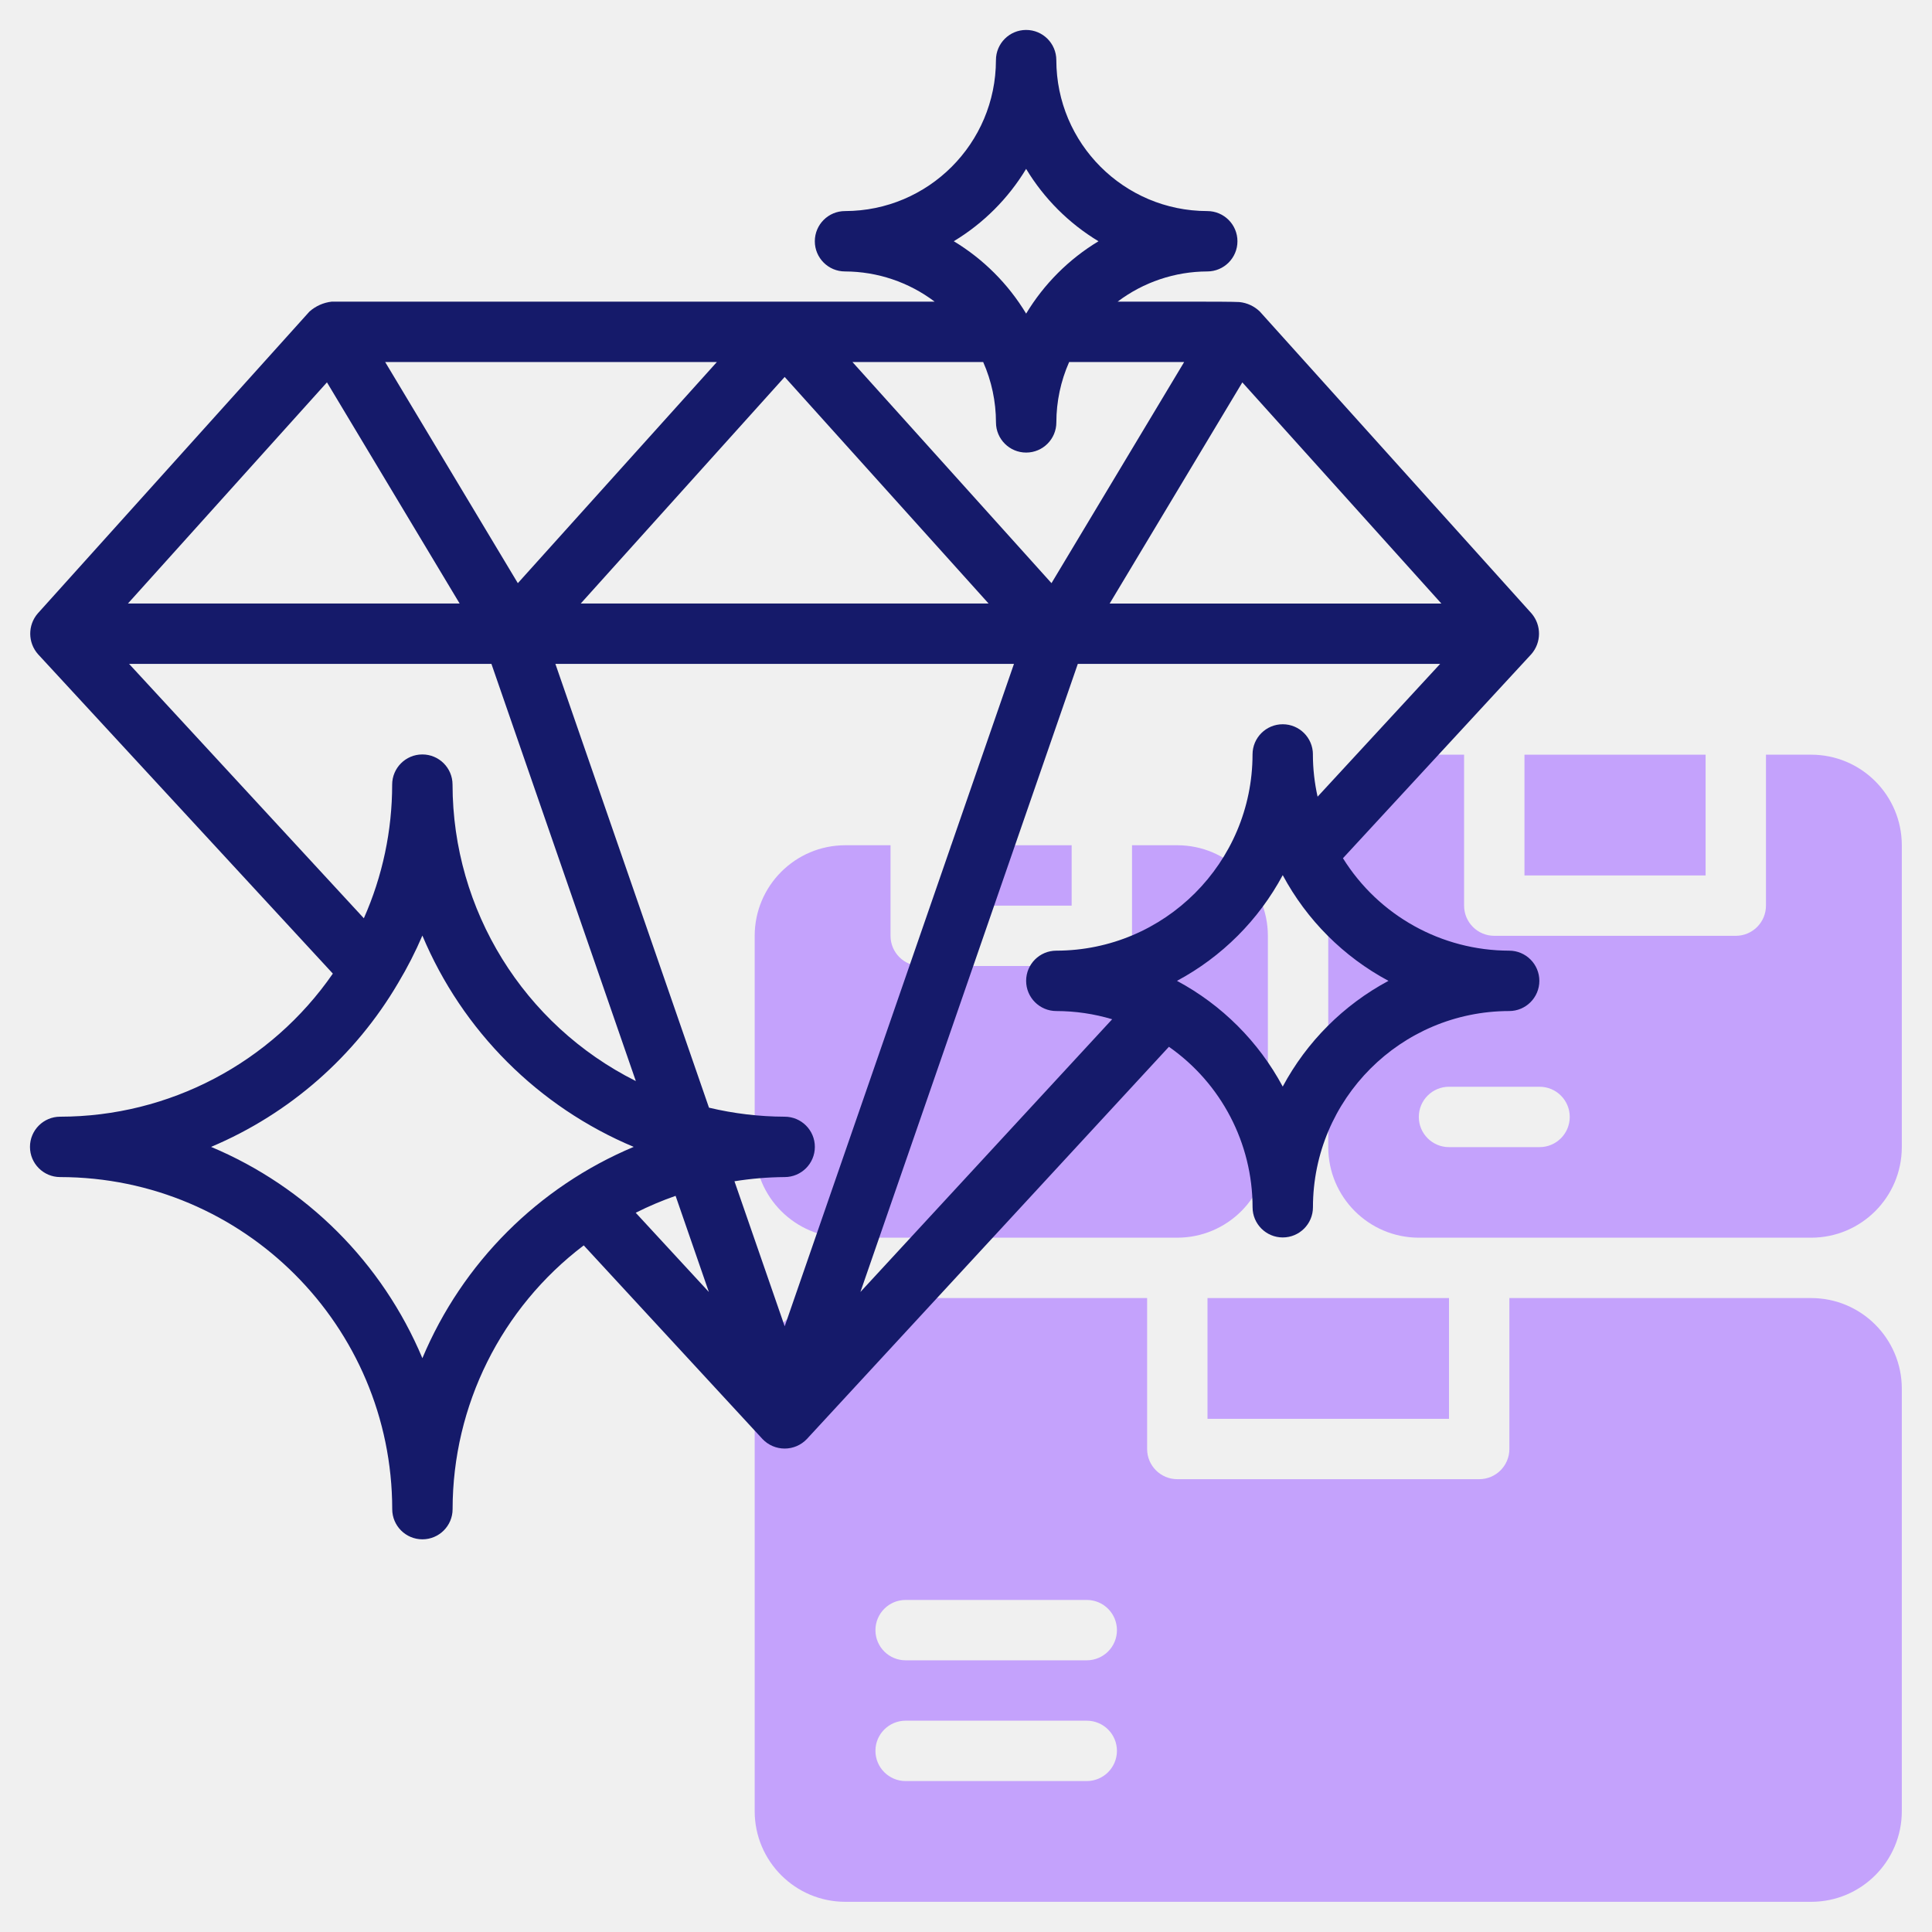
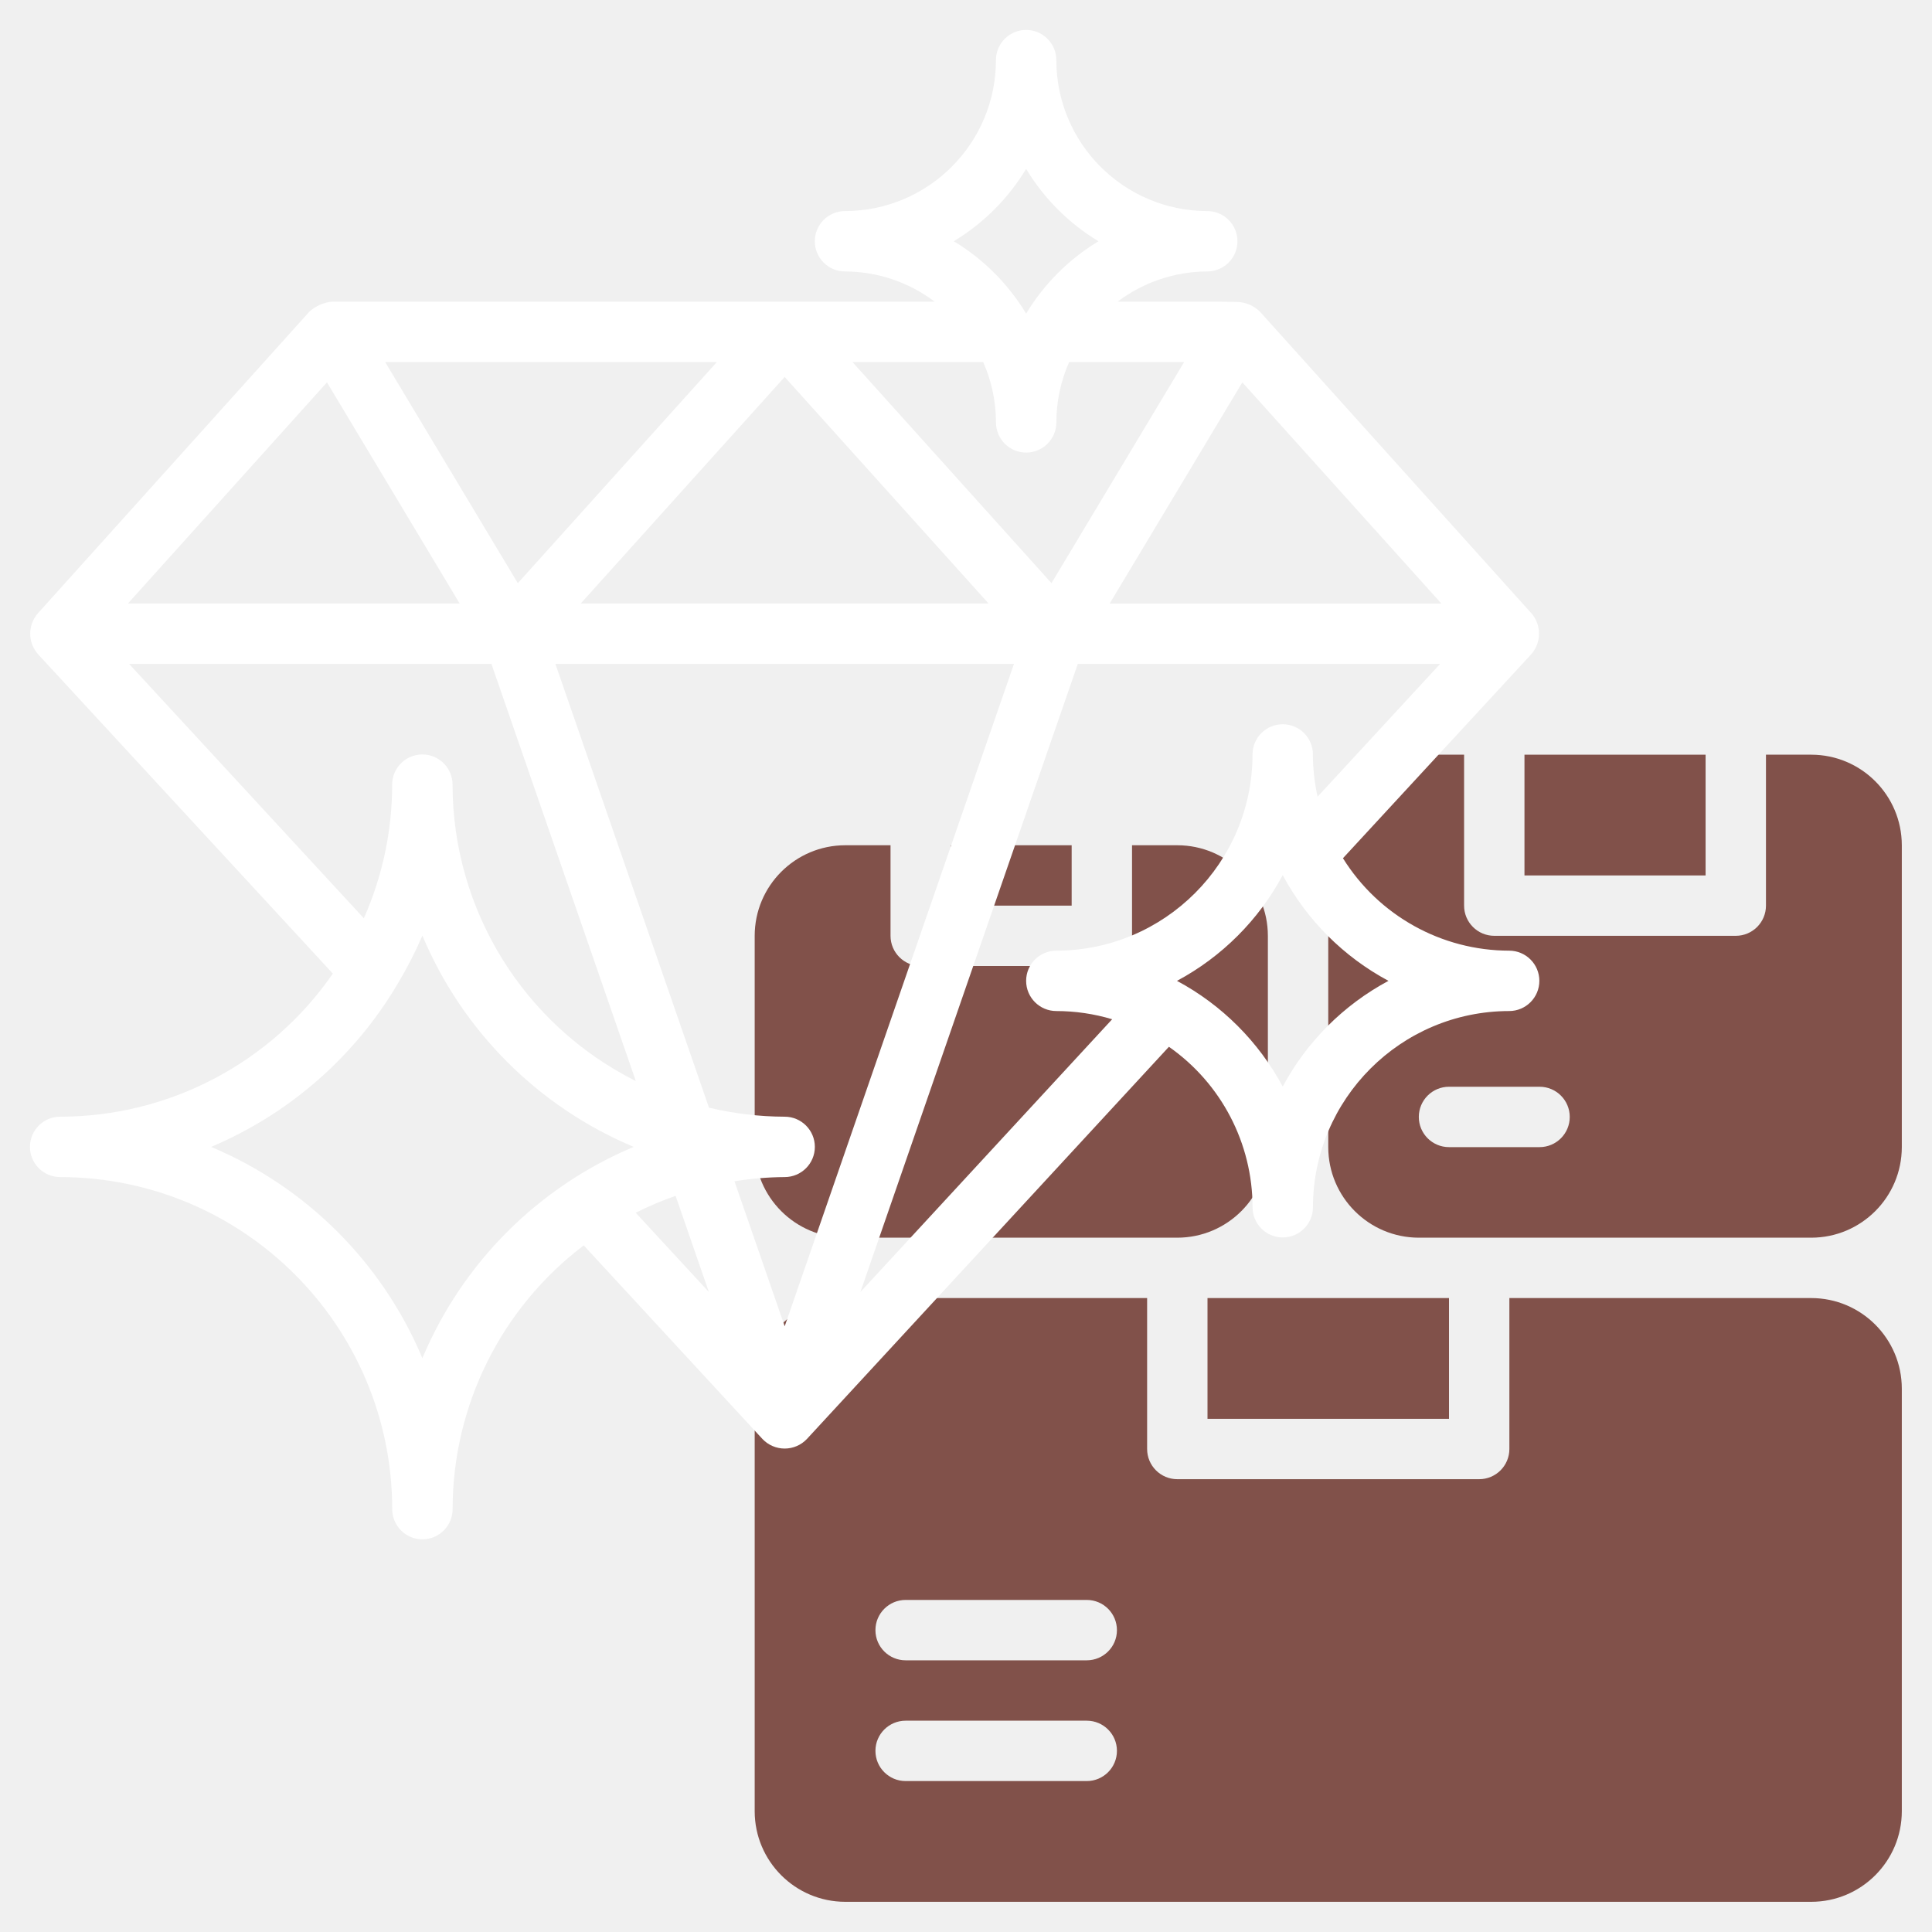
- <svg xmlns="http://www.w3.org/2000/svg" id="Line" height="512" viewBox="0 0 64 64" width="512">
-   <g fill="#c4a2fc">
+ <svg xmlns="http://www.w3.org/2000/svg" class="pan-icon" id="Line" height="512" viewBox="0 0 64 64" width="512">
+   <g fill="#81514a">
    <path d="m31.5 28h4v2h-4z" />
    <path d="m28 41h11a3.003 3.003 0 0 0 3-3v-7a3.003 3.003 0 0 0 -3-3h-1.5v3a1.0 1 0 0 1 -1 1h-6a1.0 1 0 0 1 -1-1v-3h-1.5a3.003 3.003 0 0 0 -3 3v7a3.003 3.003 0 0 0 3 3z" />
    <path d="m50.5 25h6v4h-6z" />
    <path d="m60 25h-1.5v5a1.0 1 0 0 1 -1 1h-8a1.0 1 0 0 1 -1-1v-5h-1.5a3.003 3.003 0 0 0 -3 3v10a3.003 3.003 0 0 0 3 3h13a3.003 3.003 0 0 0 3-3v-10a3.003 3.003 0 0 0 -3-3zm-9 13h-3a1 1 0 0 1 0-2h3a1 1 0 0 1 0 2z" />
    <path d="m40 43h8v4h-8z" />
    <path d="m60 43h-10v5a1.0 1 0 0 1 -1 1h-10a1.0 1 0 0 1 -1-1v-5h-10a3.003 3.003 0 0 0 -3 3v14a3.003 3.003 0 0 0 3 3h32a3.003 3.003 0 0 0 3-3v-14a3.003 3.003 0 0 0 -3-3zm-24 16h-6a1 1 0 0 1 0-2h6a1 1 0 0 1 0 2zm0-4h-6a1 1 0 0 1 0-2h6a1 1 0 0 1 0 2z" />
  </g>
-   <path d="m50.736 20.323-9-10a1.133 1.133 0 0 0 -.679-.317c-.35-.023-2.924-.01-4.034-.014a4.953 4.953 0 0 1 2.969-1 1 1 0 0 0 0-2 5.006 5.006 0 0 1 -5-5 1 1 0 0 0 -2 0 5.006 5.006 0 0 1 -5 5 1 1 0 0 0 0 2 4.952 4.952 0 0 1 2.969 1h-19.969a1.332 1.332 0 0 0 -.743.331l-9 10a1.026 1.026 0 0 0 .009 1.347l9.768 10.582a10.991 10.991 0 0 1 -9.033 4.74 1 1 0 0 0 0 2 11.012 11.012 0 0 1 11 11 1 1 0 0 0 2 0 10.977 10.977 0 0 1 4.344-8.737l5.922 6.415a1.013 1.013 0 0 0 1.469 0l11.994-12.994a6.493 6.493 0 0 1 2.771 5.316 1 1 0 0 0 2 0 6.508 6.508 0 0 1 6.5-6.5 1 1 0 0 0 0-2 6.495 6.495 0 0 1 -5.506-3.062l6.24-6.76a1.031 1.031 0 0 0 .009-1.347zm-26.406 18.808a10.981 10.981 0 0 1 1.663-.139 1 1 0 0 0 0-2 10.962 10.962 0 0 1 -2.507-.299l-5.088-14.701h15.191l-7.595 21.943zm-13.499-26.465 4.395 7.326h-10.988zm22.162 1.326a1 1 0 0 0 2 0 4.96 4.96 0 0 1 .424-2h3.81l-4.395 7.326-6.594-7.326h4.331a4.96 4.96 0 0 1 .424 2zm-.245 6h-13.51l6.755-7.505zm-15.594-.674-4.395-7.326h10.989zm24-6.651 6.593 7.326h-10.988zm-7.162-7.072a7.057 7.057 0 0 0 2.397 2.397 7.057 7.057 0 0 0 -2.397 2.397 7.057 7.057 0 0 0 -2.397-2.398 7.057 7.057 0 0 0 2.397-2.397zm-29.716 16.397h12.003l4.784 13.82a11.003 11.003 0 0 1 -6.072-9.82 1 1 0 0 0 -2 0 10.926 10.926 0 0 1 -.938 4.427zm9.716 23a13.08 13.08 0 0 0 -7-7 13.072 13.072 0 0 0 6.201-5.436l.001-.002a12.938 12.938 0 0 0 .798-1.562 13.08 13.08 0 0 0 7 7 13.08 13.08 0 0 0 -7 7zm8.388-5.378 1.102 3.185-2.423-2.625a10.918 10.918 0 0 1 1.321-.56zm23.615-7.122a8.563 8.563 0 0 0 -3.503 3.502 8.563 8.563 0 0 0 -3.503-3.502 8.563 8.563 0 0 0 3.503-3.502 8.563 8.563 0 0 0 3.503 3.502zm-2.503-7.5a1 1 0 0 0 -2 0 6.508 6.508 0 0 1 -6.5 6.5 1 1 0 0 0 0 2 6.472 6.472 0 0 1 1.85.272l-8.34 9.035 7.202-20.807h12.003l-4.06 4.399a6.486 6.486 0 0 1 -.156-1.399z" fill="#151a6a" />
+   <path d="m50.736 20.323-9-10a1.133 1.133 0 0 0 -.679-.317c-.35-.023-2.924-.01-4.034-.014a4.953 4.953 0 0 1 2.969-1 1 1 0 0 0 0-2 5.006 5.006 0 0 1 -5-5 1 1 0 0 0 -2 0 5.006 5.006 0 0 1 -5 5 1 1 0 0 0 0 2 4.952 4.952 0 0 1 2.969 1h-19.969a1.332 1.332 0 0 0 -.743.331l-9 10a1.026 1.026 0 0 0 .009 1.347l9.768 10.582a10.991 10.991 0 0 1 -9.033 4.74 1 1 0 0 0 0 2 11.012 11.012 0 0 1 11 11 1 1 0 0 0 2 0 10.977 10.977 0 0 1 4.344-8.737l5.922 6.415a1.013 1.013 0 0 0 1.469 0l11.994-12.994a6.493 6.493 0 0 1 2.771 5.316 1 1 0 0 0 2 0 6.508 6.508 0 0 1 6.5-6.5 1 1 0 0 0 0-2 6.495 6.495 0 0 1 -5.506-3.062l6.24-6.76a1.031 1.031 0 0 0 .009-1.347zm-26.406 18.808a10.981 10.981 0 0 1 1.663-.139 1 1 0 0 0 0-2 10.962 10.962 0 0 1 -2.507-.299l-5.088-14.701h15.191l-7.595 21.943zm-13.499-26.465 4.395 7.326h-10.988zm22.162 1.326a1 1 0 0 0 2 0 4.96 4.96 0 0 1 .424-2h3.81l-4.395 7.326-6.594-7.326h4.331a4.96 4.96 0 0 1 .424 2zm-.245 6h-13.51l6.755-7.505zm-15.594-.674-4.395-7.326h10.989zm24-6.651 6.593 7.326h-10.988zm-7.162-7.072a7.057 7.057 0 0 0 2.397 2.397 7.057 7.057 0 0 0 -2.397 2.397 7.057 7.057 0 0 0 -2.397-2.398 7.057 7.057 0 0 0 2.397-2.397zm-29.716 16.397h12.003l4.784 13.82a11.003 11.003 0 0 1 -6.072-9.82 1 1 0 0 0 -2 0 10.926 10.926 0 0 1 -.938 4.427zm9.716 23a13.08 13.08 0 0 0 -7-7 13.072 13.072 0 0 0 6.201-5.436l.001-.002a12.938 12.938 0 0 0 .798-1.562 13.08 13.08 0 0 0 7 7 13.08 13.08 0 0 0 -7 7zm8.388-5.378 1.102 3.185-2.423-2.625a10.918 10.918 0 0 1 1.321-.56zm23.615-7.122a8.563 8.563 0 0 0 -3.503 3.502 8.563 8.563 0 0 0 -3.503-3.502 8.563 8.563 0 0 0 3.503-3.502 8.563 8.563 0 0 0 3.503 3.502zm-2.503-7.5a1 1 0 0 0 -2 0 6.508 6.508 0 0 1 -6.5 6.5 1 1 0 0 0 0 2 6.472 6.472 0 0 1 1.85.272l-8.34 9.035 7.202-20.807h12.003l-4.06 4.399a6.486 6.486 0 0 1 -.156-1.399z" fill="#ffffff" />
</svg>
